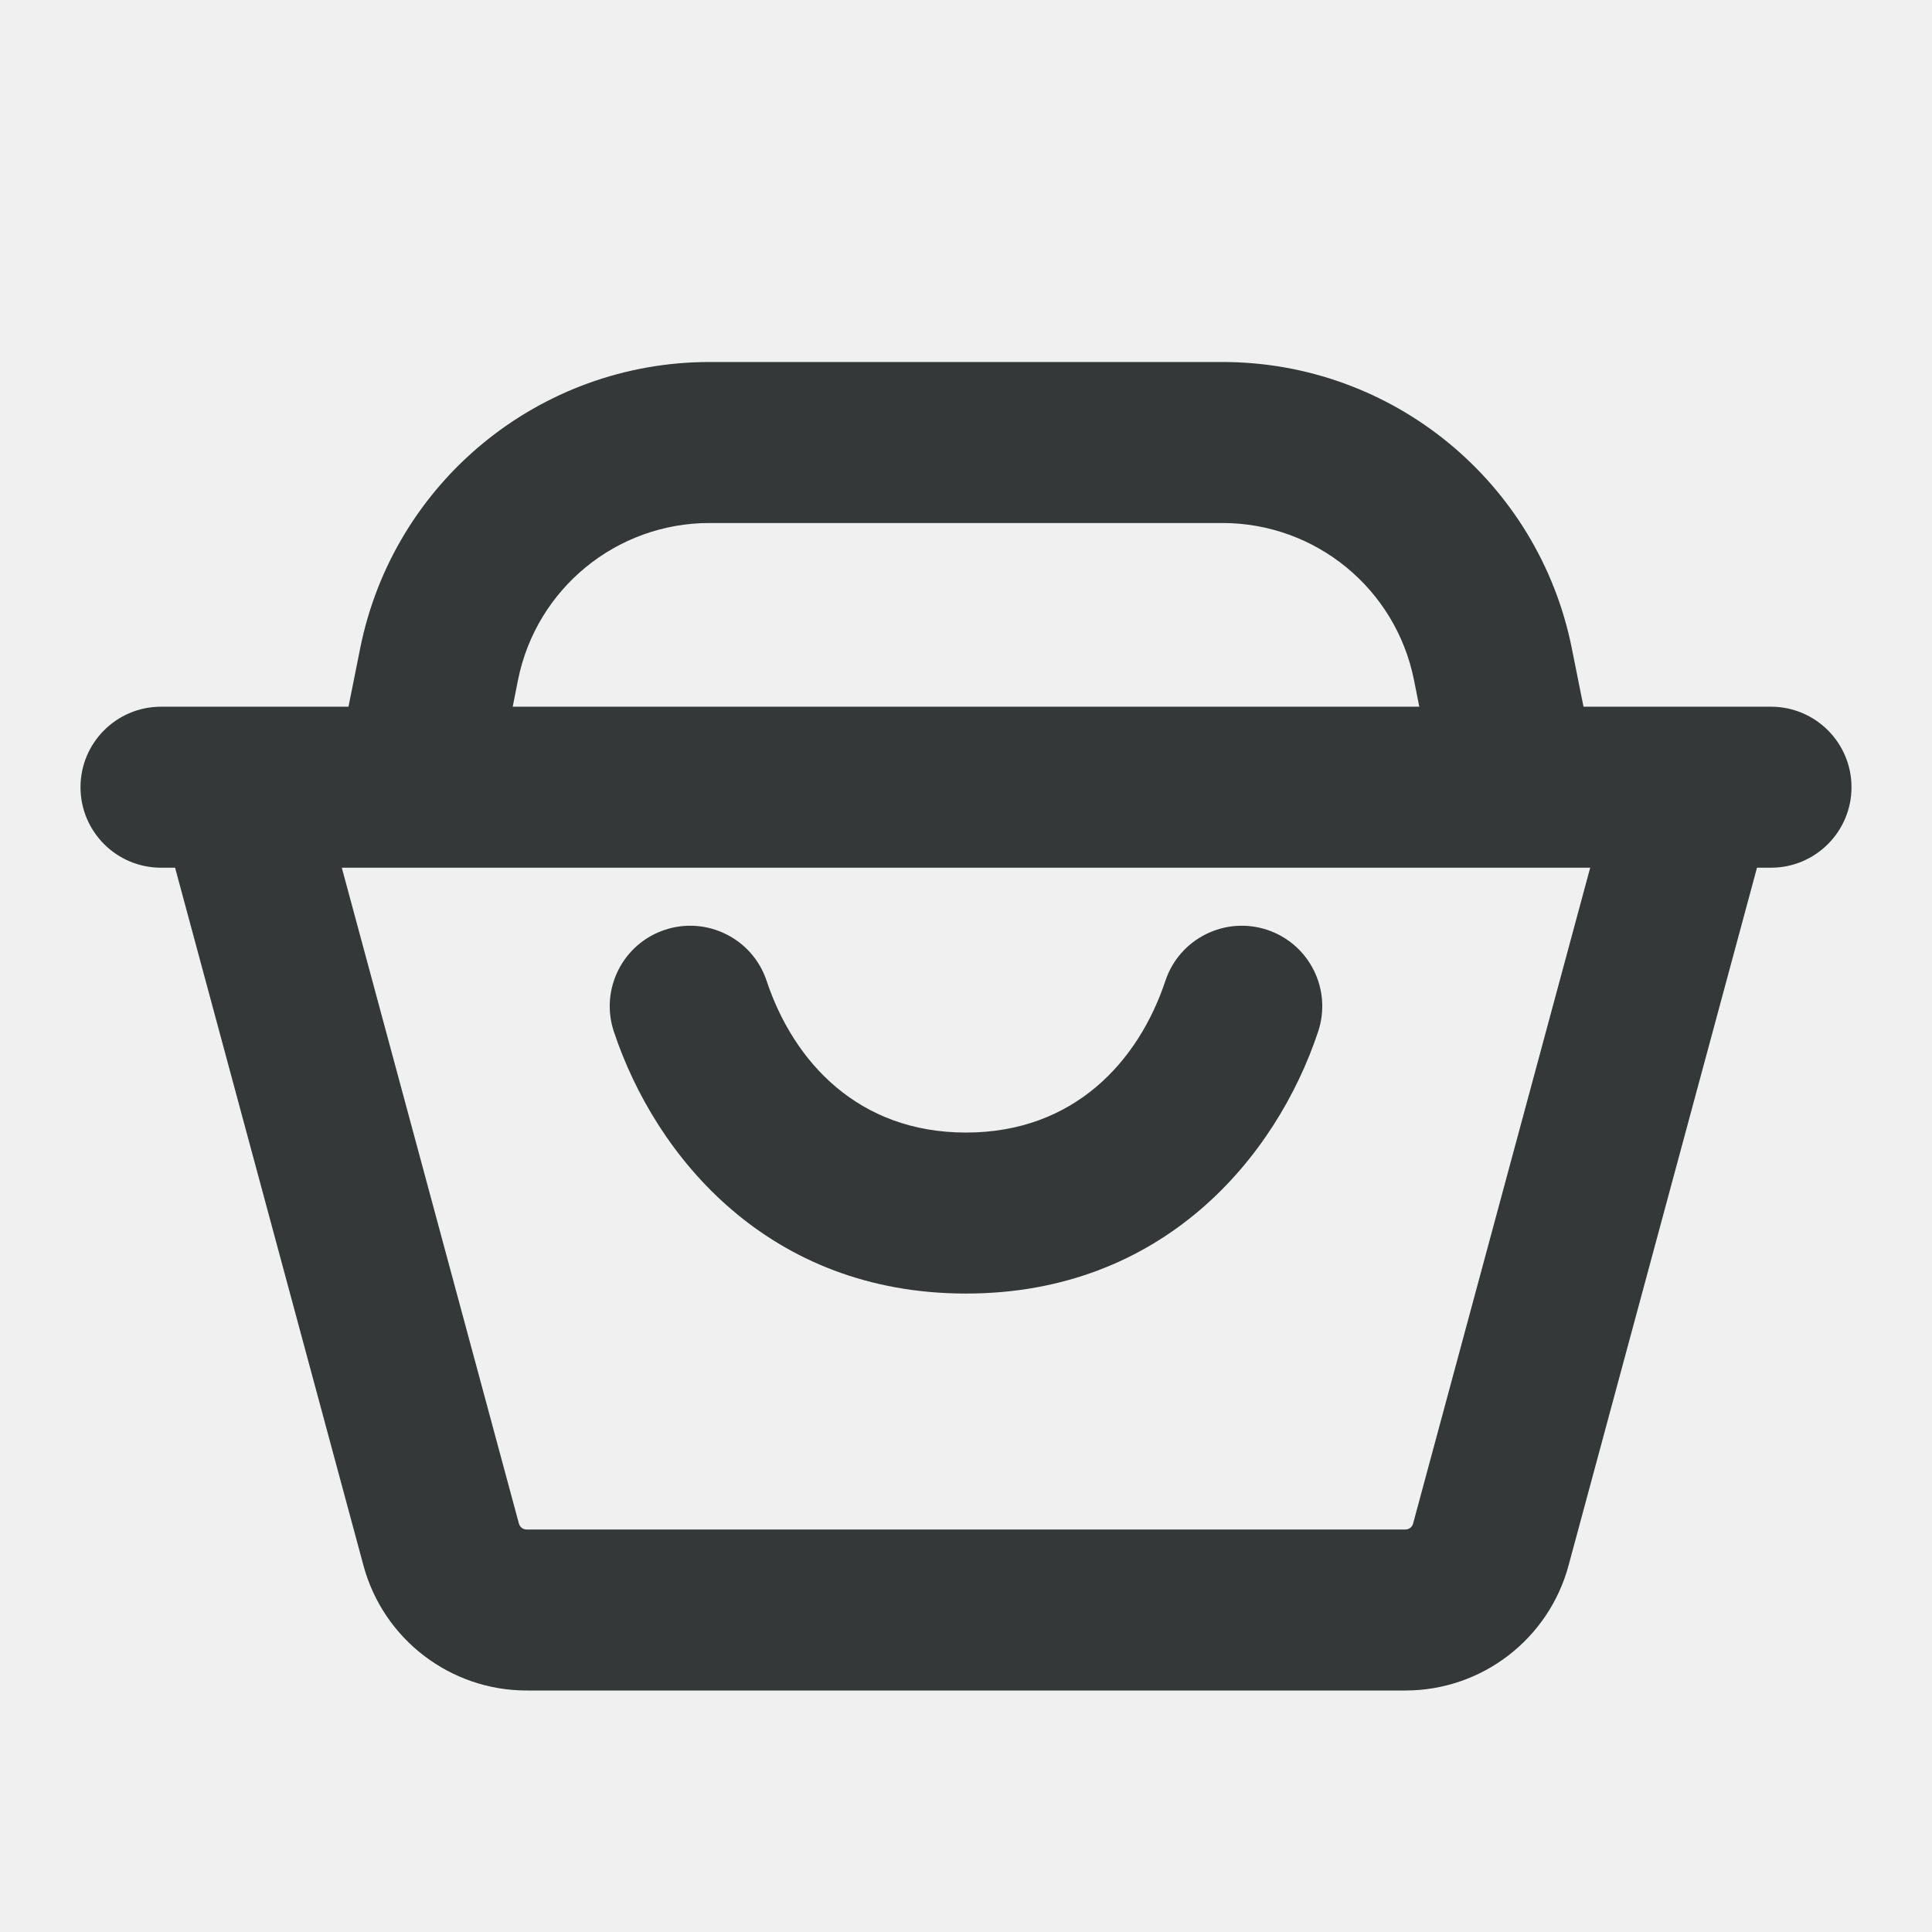
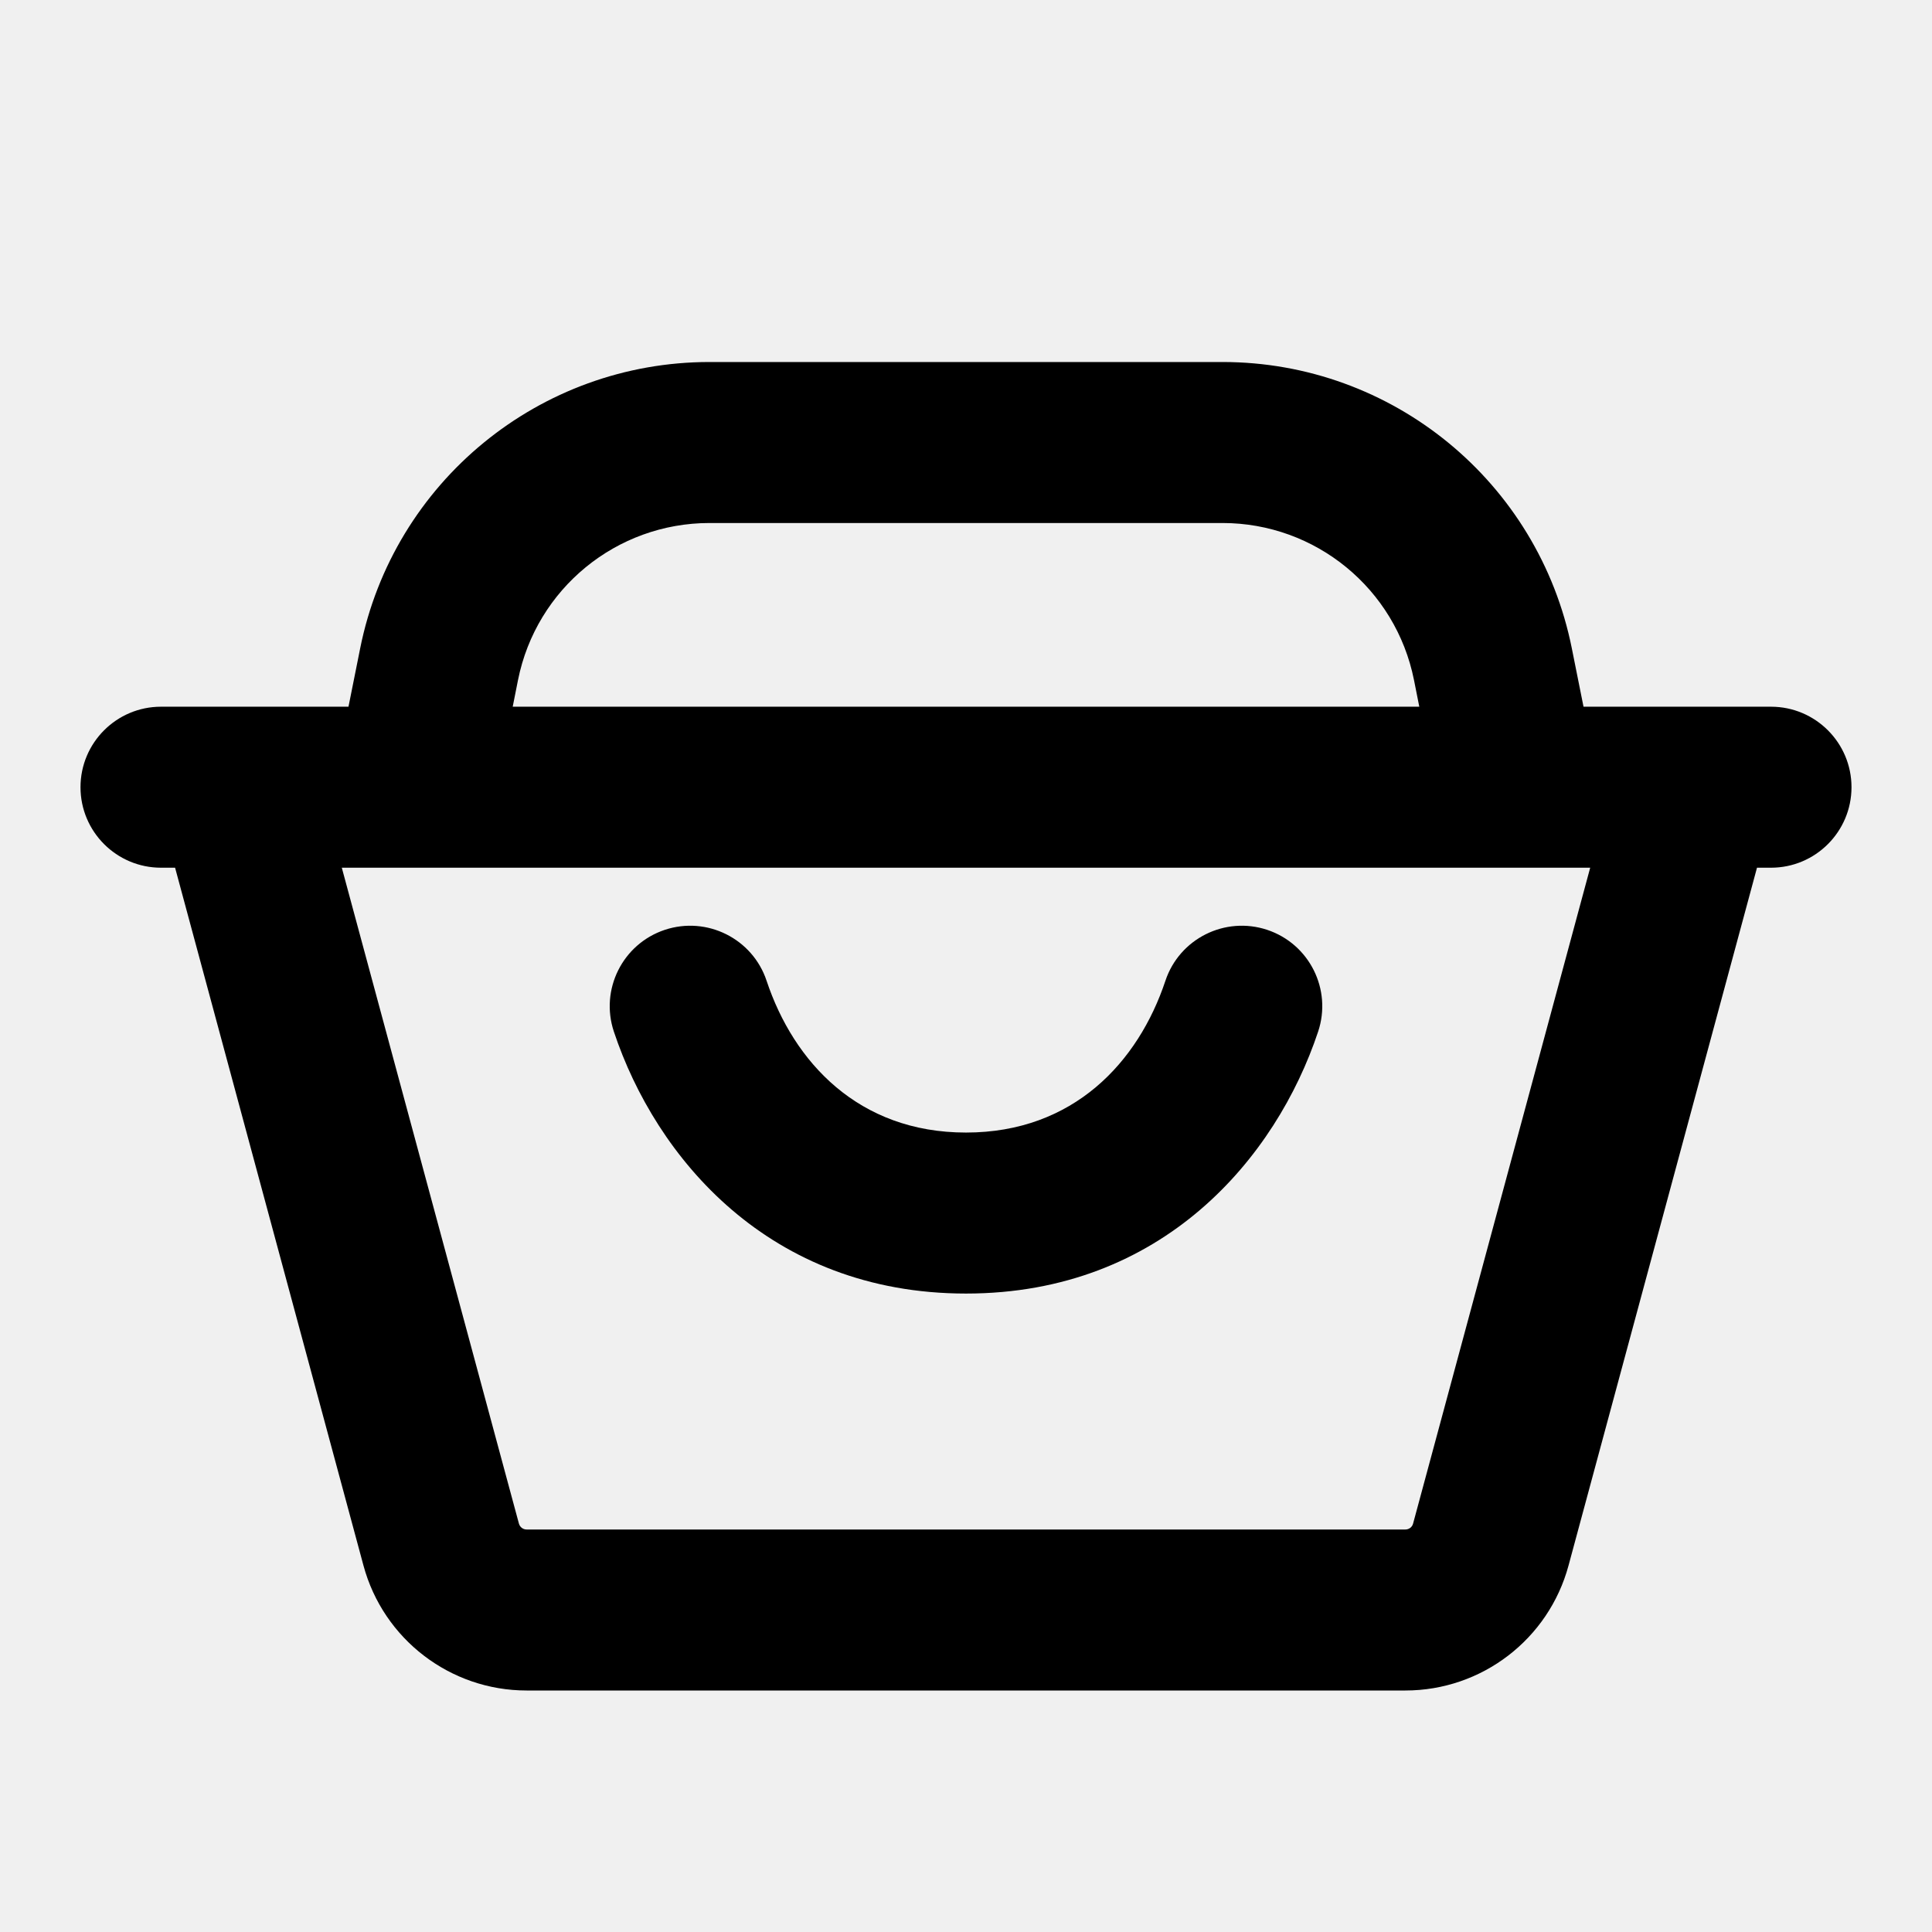
<svg xmlns="http://www.w3.org/2000/svg" width="24" height="24" viewBox="0 0 24 24" fill="none">
  <g clip-path="url(#clip0_3443_39)">
-     <path d="M9.523 12.184C9.349 11.66 8.782 11.377 8.258 11.551C7.734 11.726 7.451 12.292 7.626 12.816C8.146 14.377 9.553 16.069 12 16.069C14.447 16.069 15.854 14.377 16.374 12.816C16.549 12.292 16.266 11.726 15.742 11.551C15.218 11.377 14.651 11.66 14.477 12.184C14.141 13.192 13.337 14.069 12 14.069C10.663 14.069 9.859 13.192 9.523 12.184Z" fill="#353839" />
-     <path fill-rule="evenodd" clip-rule="evenodd" d="M4.474 8.055L4.329 8.779H2C1.448 8.779 1 9.227 1 9.779C1 10.331 1.448 10.779 2 10.779H2.175L4.515 19.447C4.762 20.363 5.594 21 6.542 21H17.458C18.407 21 19.238 20.363 19.485 19.447L21.826 10.779H22C22.552 10.779 23 10.331 23 9.779C23 9.227 22.552 8.779 22 8.779H19.671L19.526 8.055C19.112 5.986 17.296 4.497 15.186 4.497L8.814 4.497C6.704 4.497 4.888 5.986 4.474 8.055ZM17.565 8.447L17.631 8.779H6.369L6.435 8.447C6.662 7.313 7.657 6.497 8.814 6.497L15.186 6.497C16.343 6.497 17.338 7.313 17.565 8.447ZM18.872 10.779C18.857 10.779 18.842 10.779 18.828 10.779H4.246L6.446 18.926C6.458 18.97 6.497 19 6.542 19H17.458C17.503 19 17.543 18.97 17.554 18.926L19.754 10.779H18.872Z" fill="#353839" />
+     <path d="M9.523 12.184C9.349 11.66 8.782 11.377 8.258 11.551C7.734 11.726 7.451 12.292 7.626 12.816C8.146 14.377 9.553 16.069 12 16.069C14.447 16.069 15.854 14.377 16.374 12.816C16.549 12.292 16.266 11.726 15.742 11.551C15.218 11.377 14.651 11.66 14.477 12.184C14.141 13.192 13.337 14.069 12 14.069C10.663 14.069 9.859 13.192 9.523 12.184Z" fill="currentColor" />
+     <path fill-rule="evenodd" clip-rule="evenodd" d="M4.474 8.055L4.329 8.779H2C1.448 8.779 1 9.227 1 9.779C1 10.331 1.448 10.779 2 10.779H2.175L4.515 19.447C4.762 20.363 5.594 21 6.542 21H17.458C18.407 21 19.238 20.363 19.485 19.447L21.826 10.779H22C22.552 10.779 23 10.331 23 9.779C23 9.227 22.552 8.779 22 8.779H19.671L19.526 8.055C19.112 5.986 17.296 4.497 15.186 4.497L8.814 4.497C6.704 4.497 4.888 5.986 4.474 8.055ZM17.565 8.447L17.631 8.779H6.369L6.435 8.447C6.662 7.313 7.657 6.497 8.814 6.497L15.186 6.497C16.343 6.497 17.338 7.313 17.565 8.447ZM18.872 10.779C18.857 10.779 18.842 10.779 18.828 10.779H4.246L6.446 18.926C6.458 18.97 6.497 19 6.542 19H17.458C17.503 19 17.543 18.97 17.554 18.926L19.754 10.779H18.872Z" fill="currentColor" />
  </g>
  <defs>
    <clipPath id="clip0_3443_39">
-       <rect width="24" height="24" fill="white" />
+       <rect width="24" height="24" fill="currentColor" />
    </clipPath>
  </defs>
</svg>
